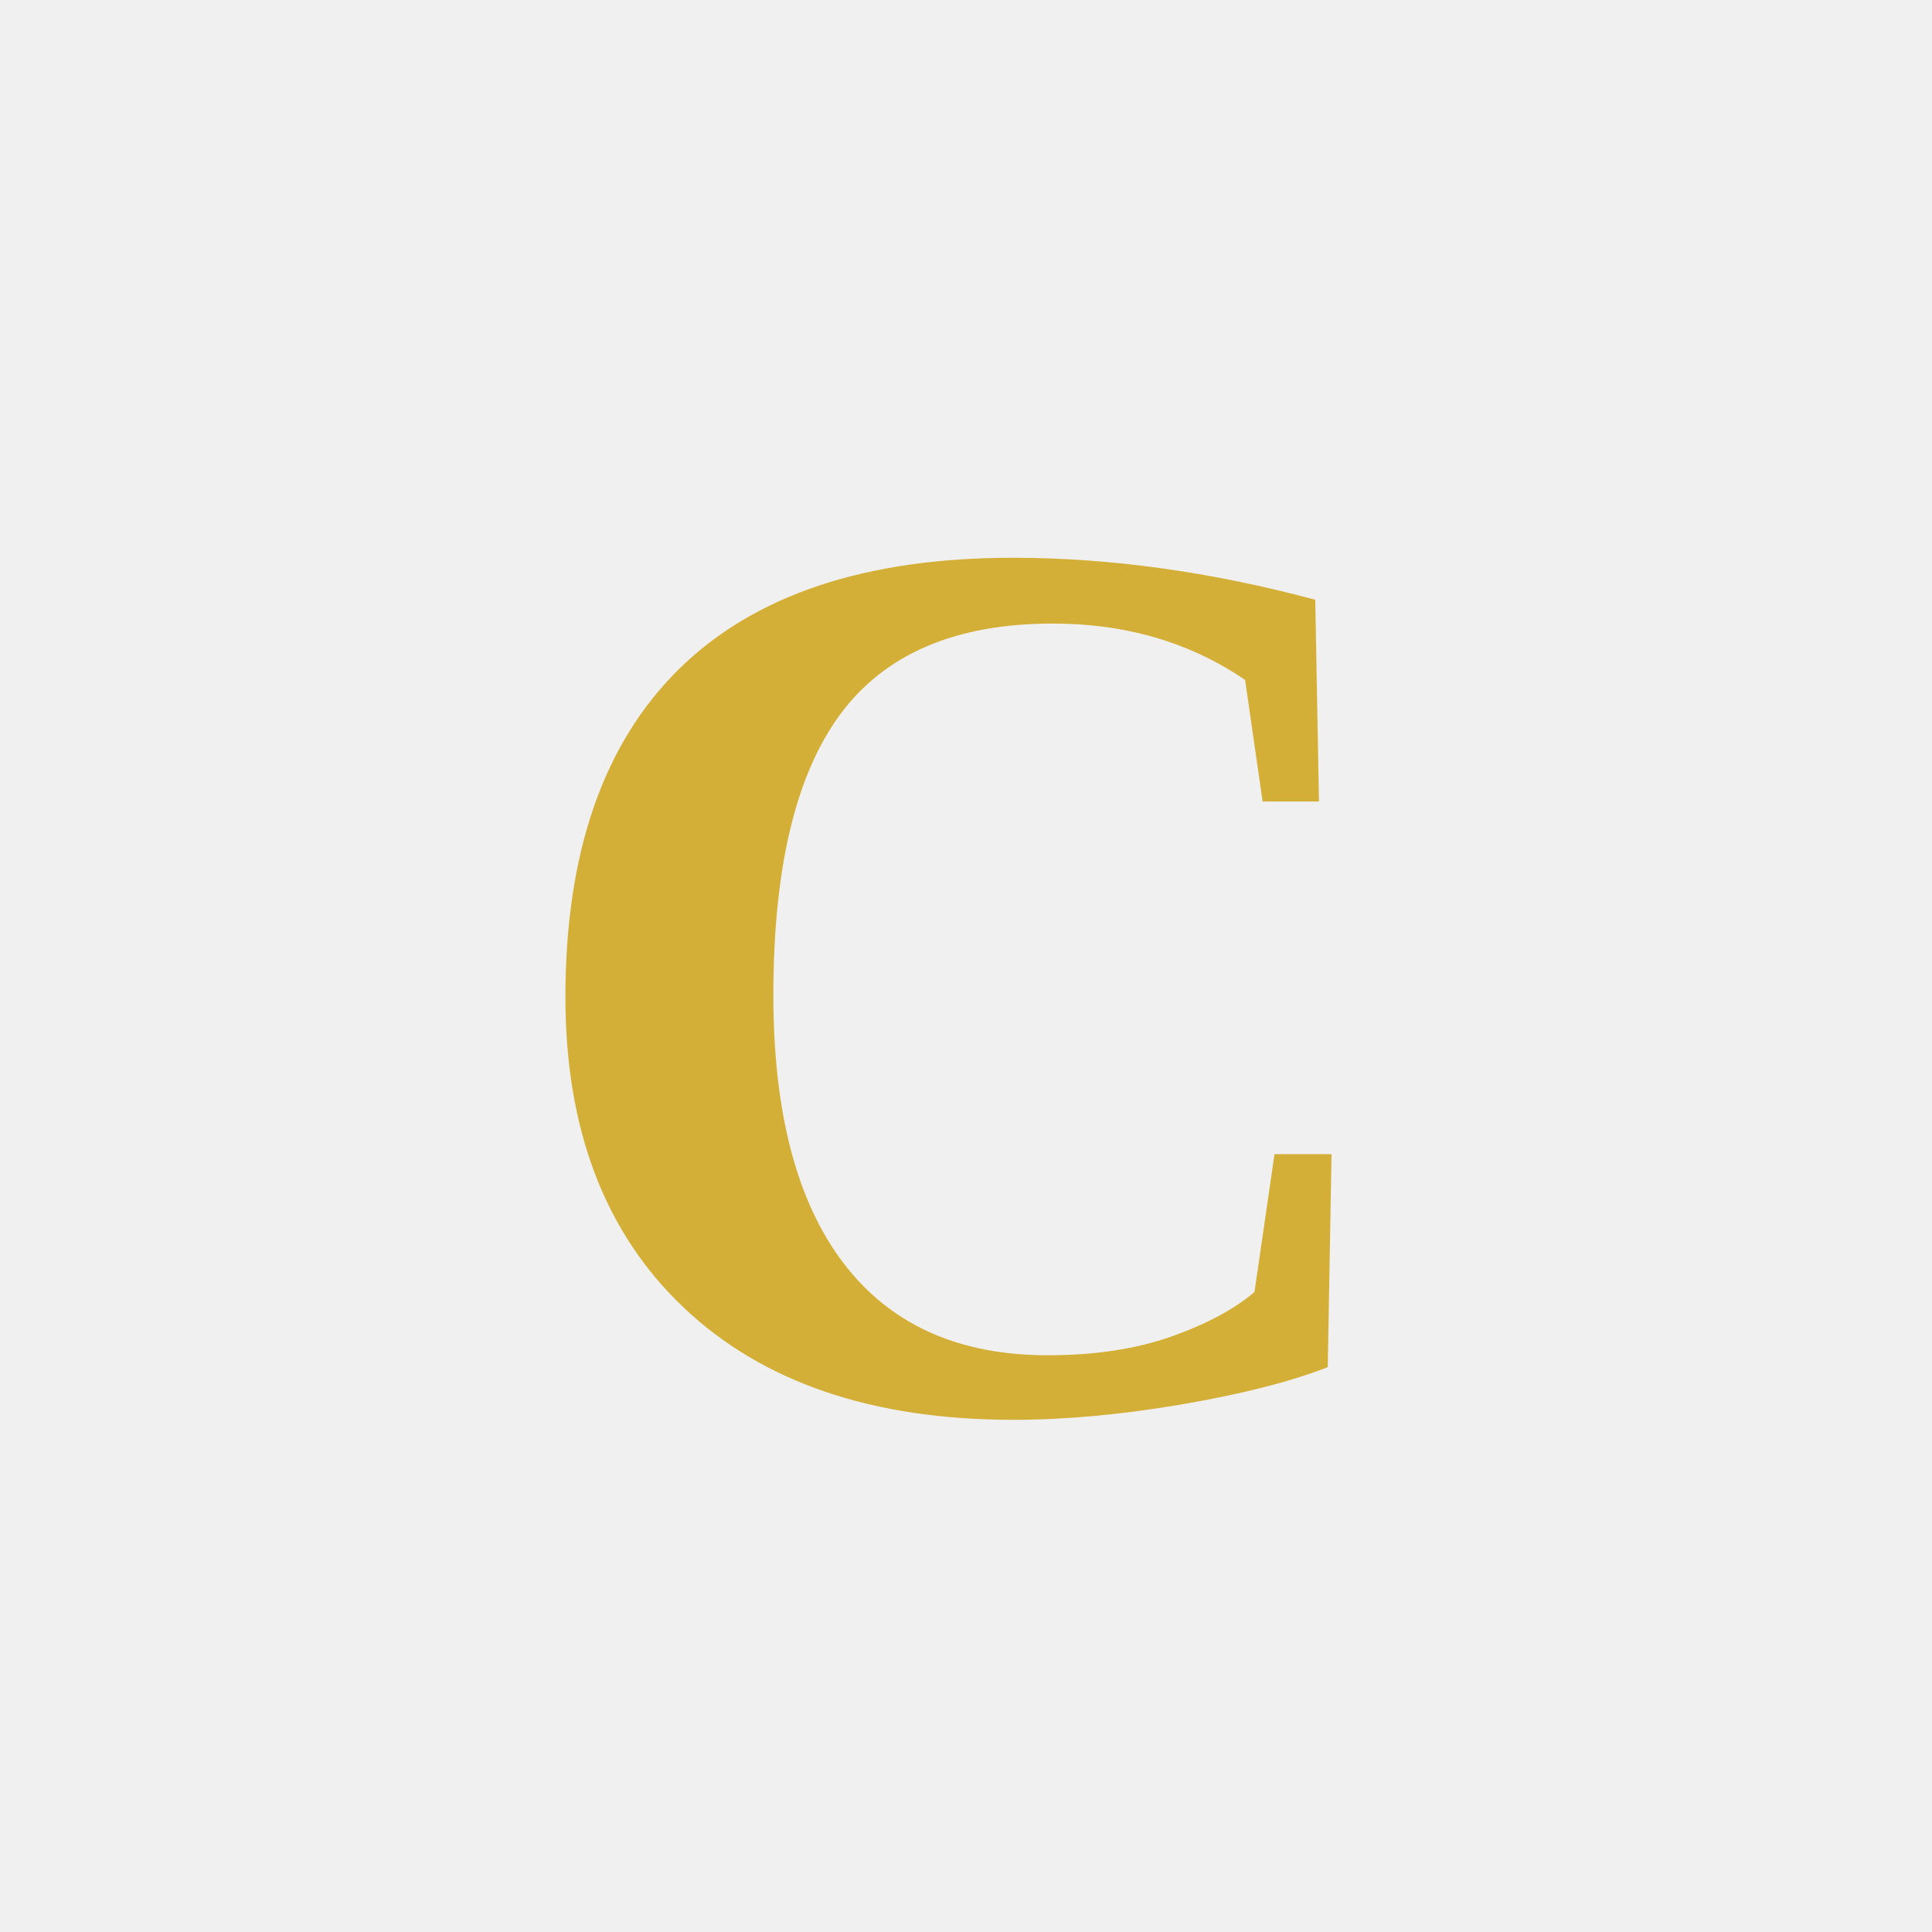
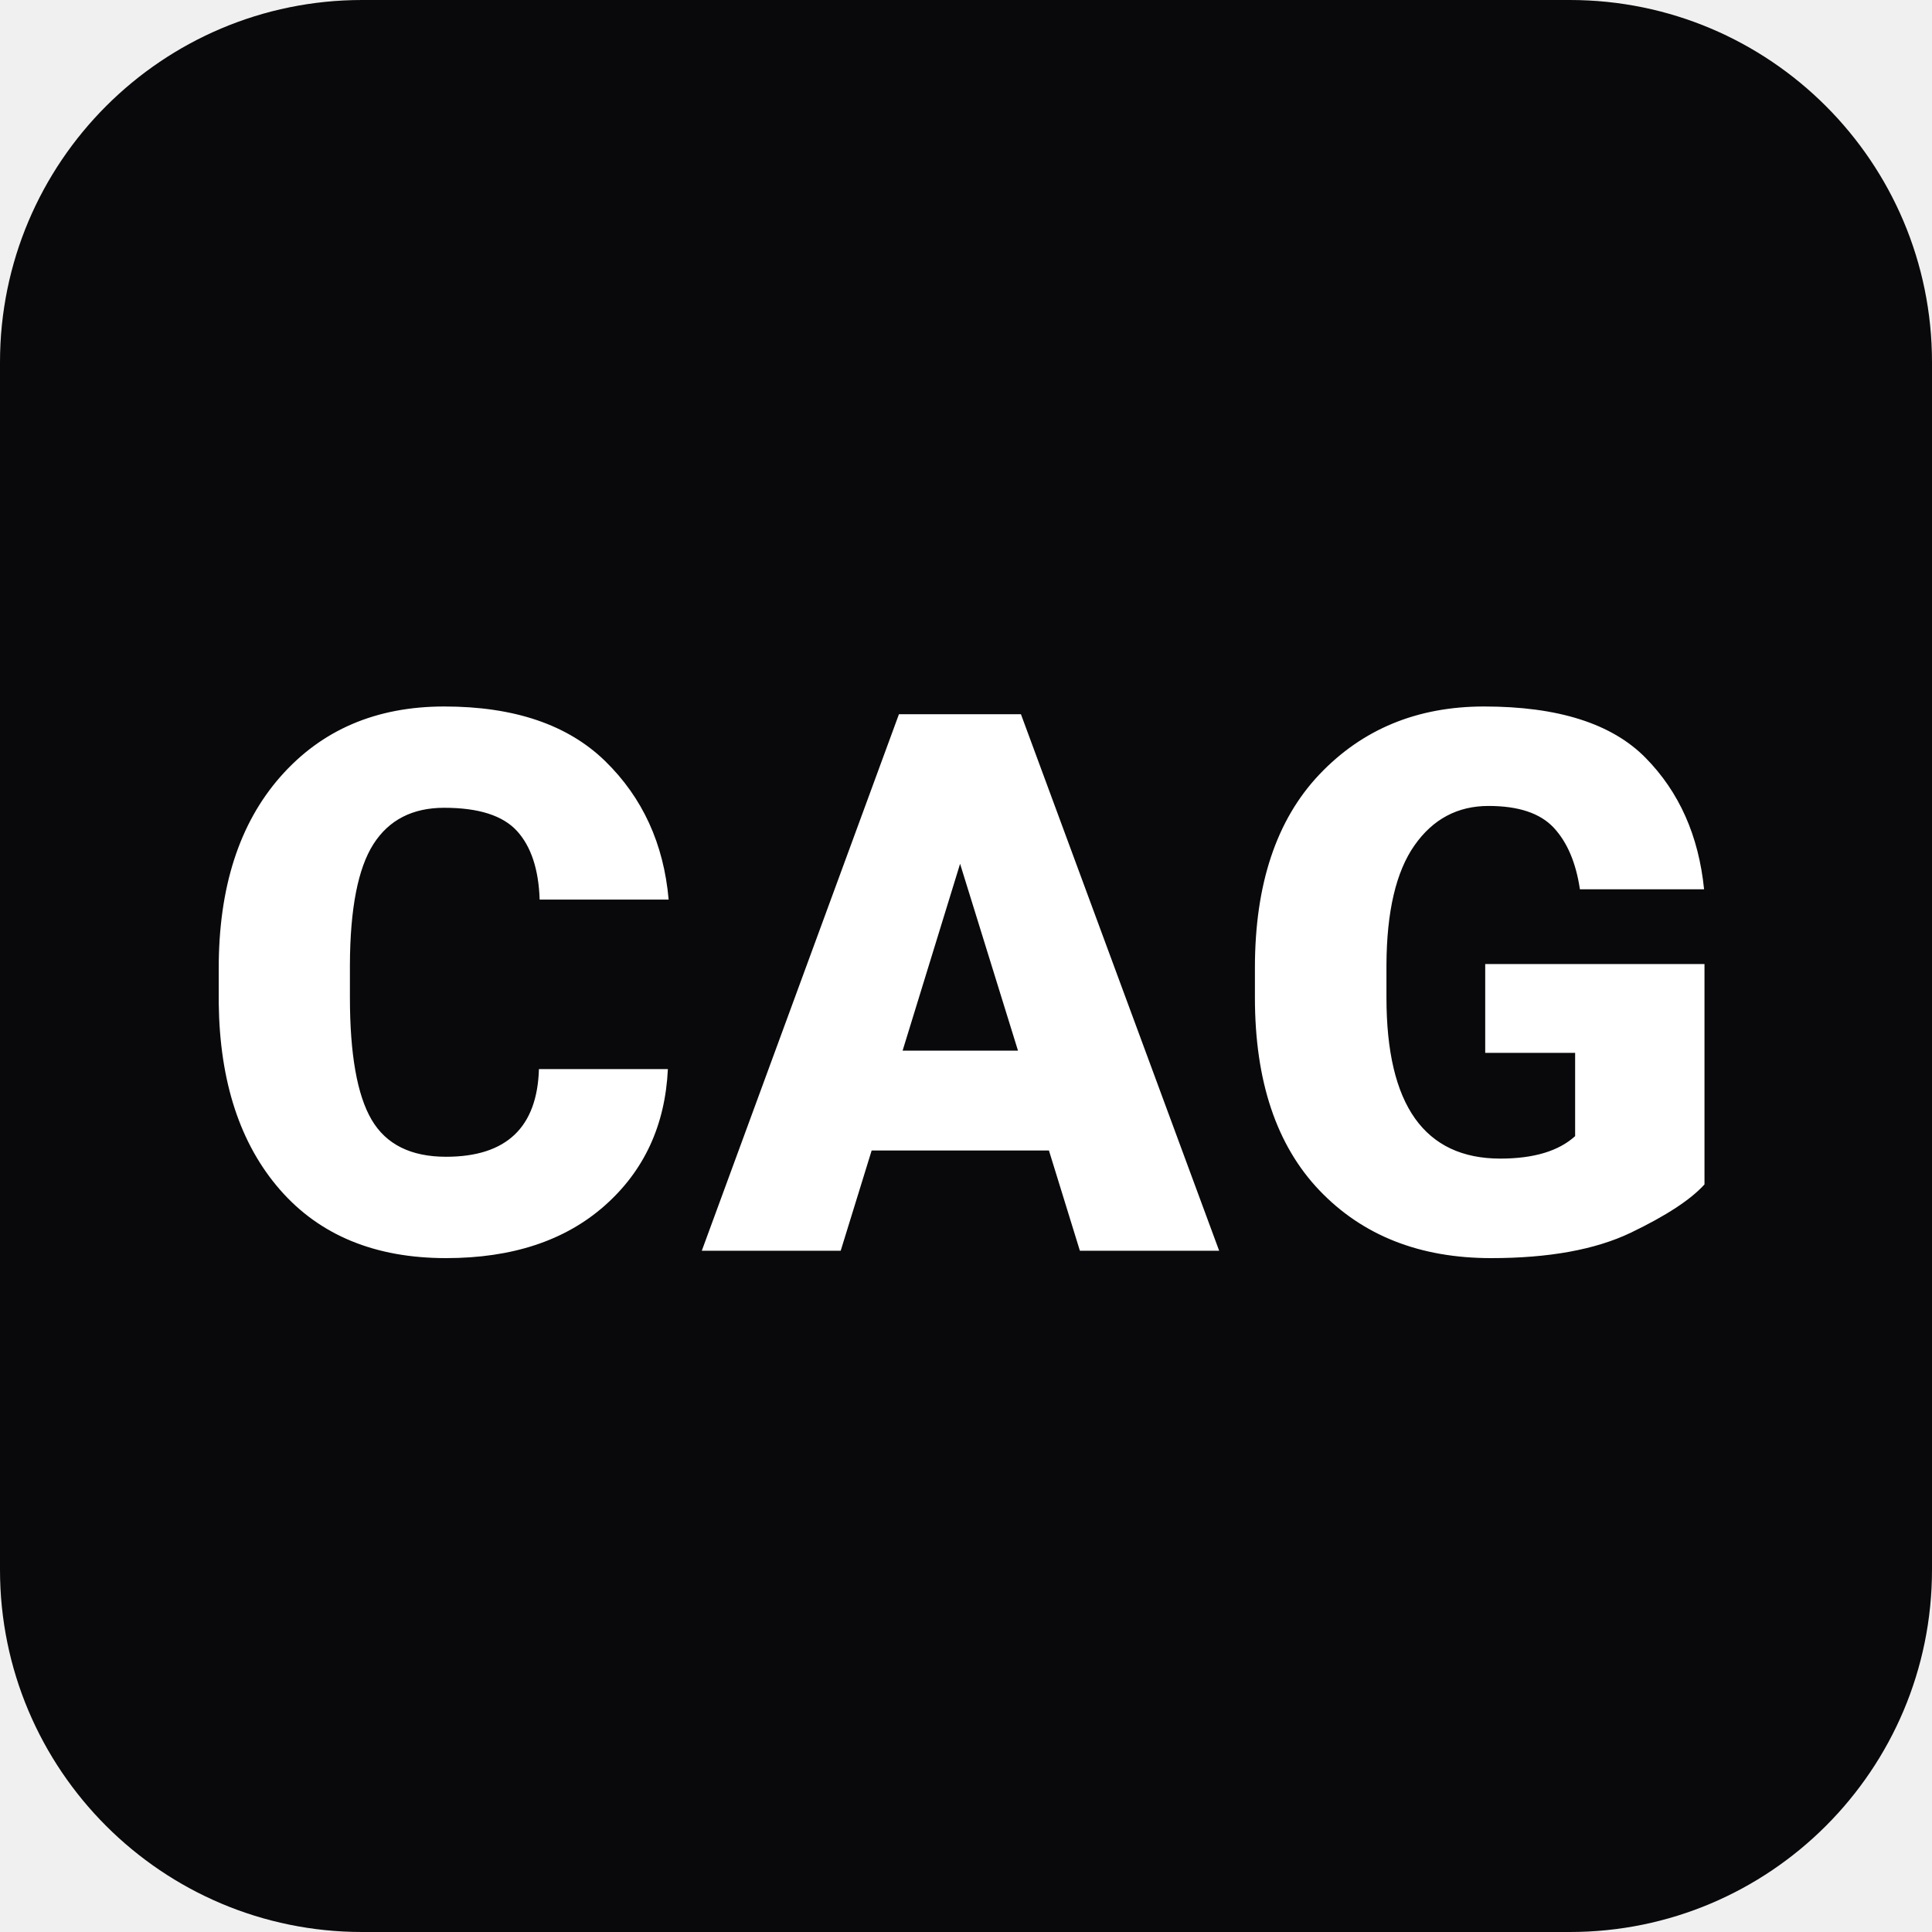
<svg xmlns="http://www.w3.org/2000/svg" viewBox="0 0 512 512" width="100%" height="100%">
-   <rect width="512" height="512" fill="none" />
-   <text x="50%" y="54%" dominant-baseline="middle" text-anchor="middle" font-family="Georgia, 'Times New Roman', serif" font-size="340" font-weight="600" fill="#d4af37">C</text>
+   <rect width="512" height="512" rx="96" fill="#09090b" />
+   <text x="50%" y="54%" dominant-baseline="middle" text-anchor="middle" font-family="system-ui, -apple-system, BlinkMacSystemFont, 'Segoe UI', Roboto, sans-serif" font-size="200" font-weight="900" letter-spacing="4" fill="#ffffff">CAG</text>
</svg>
